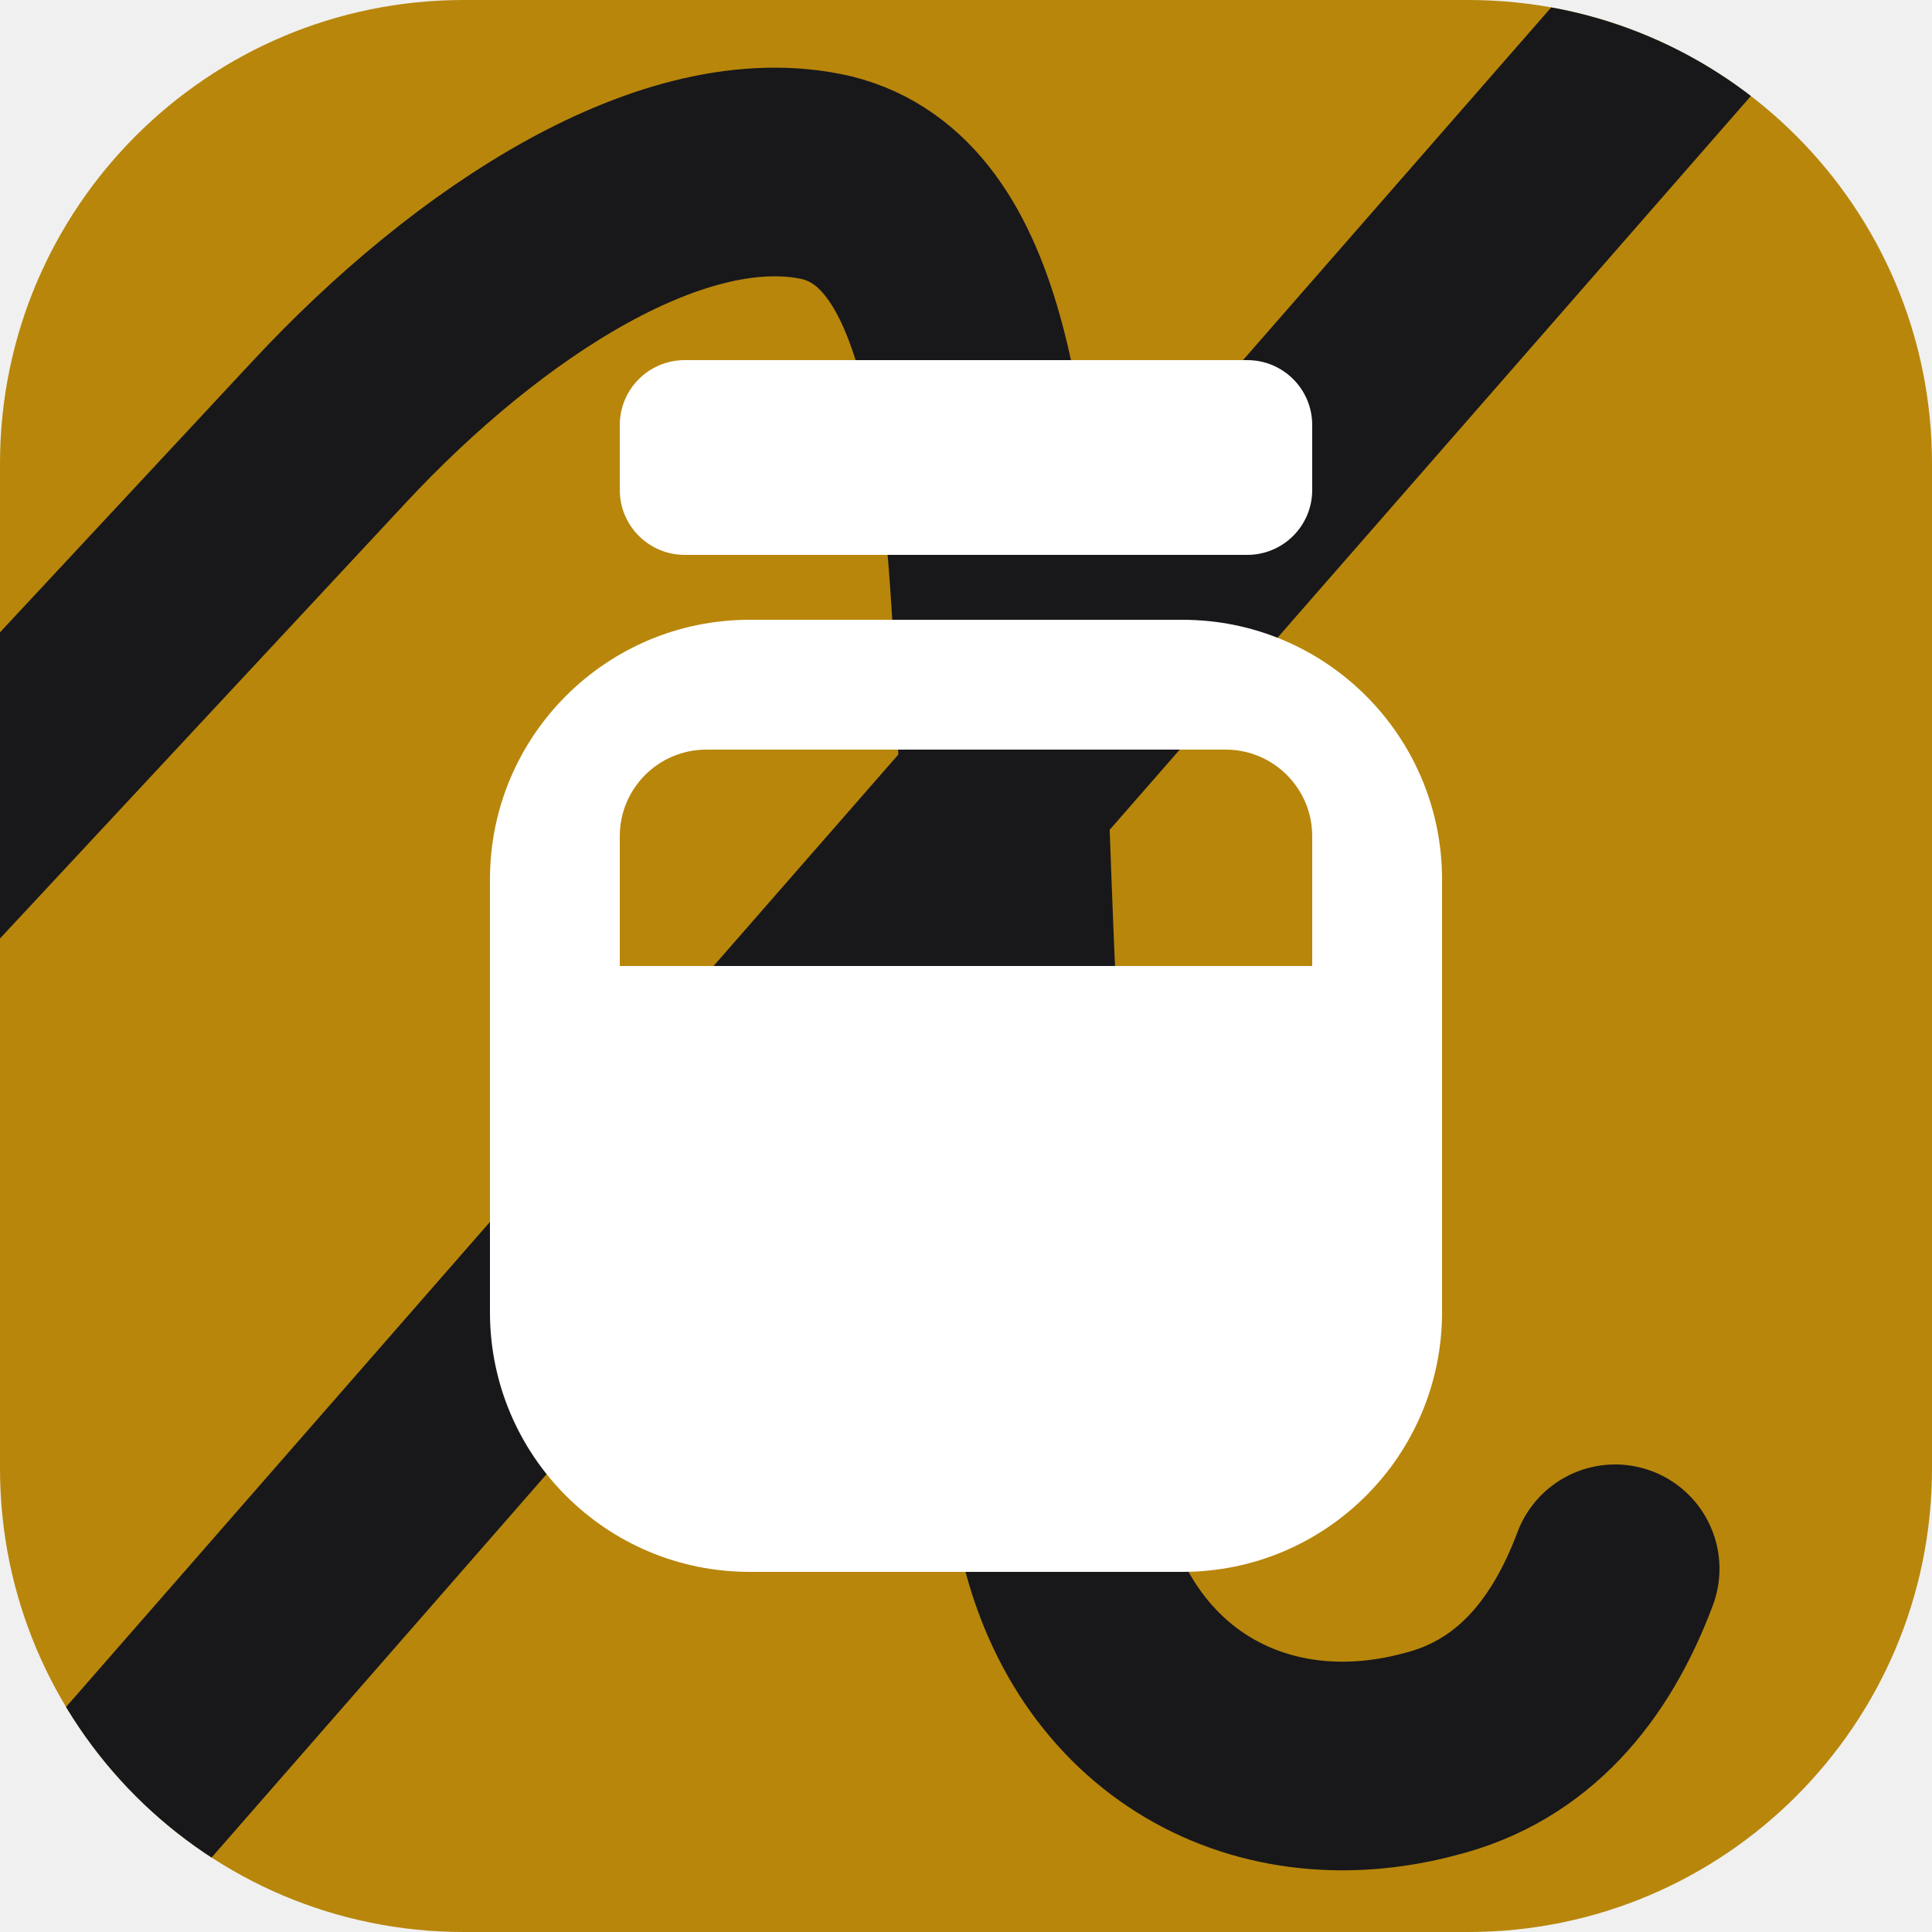
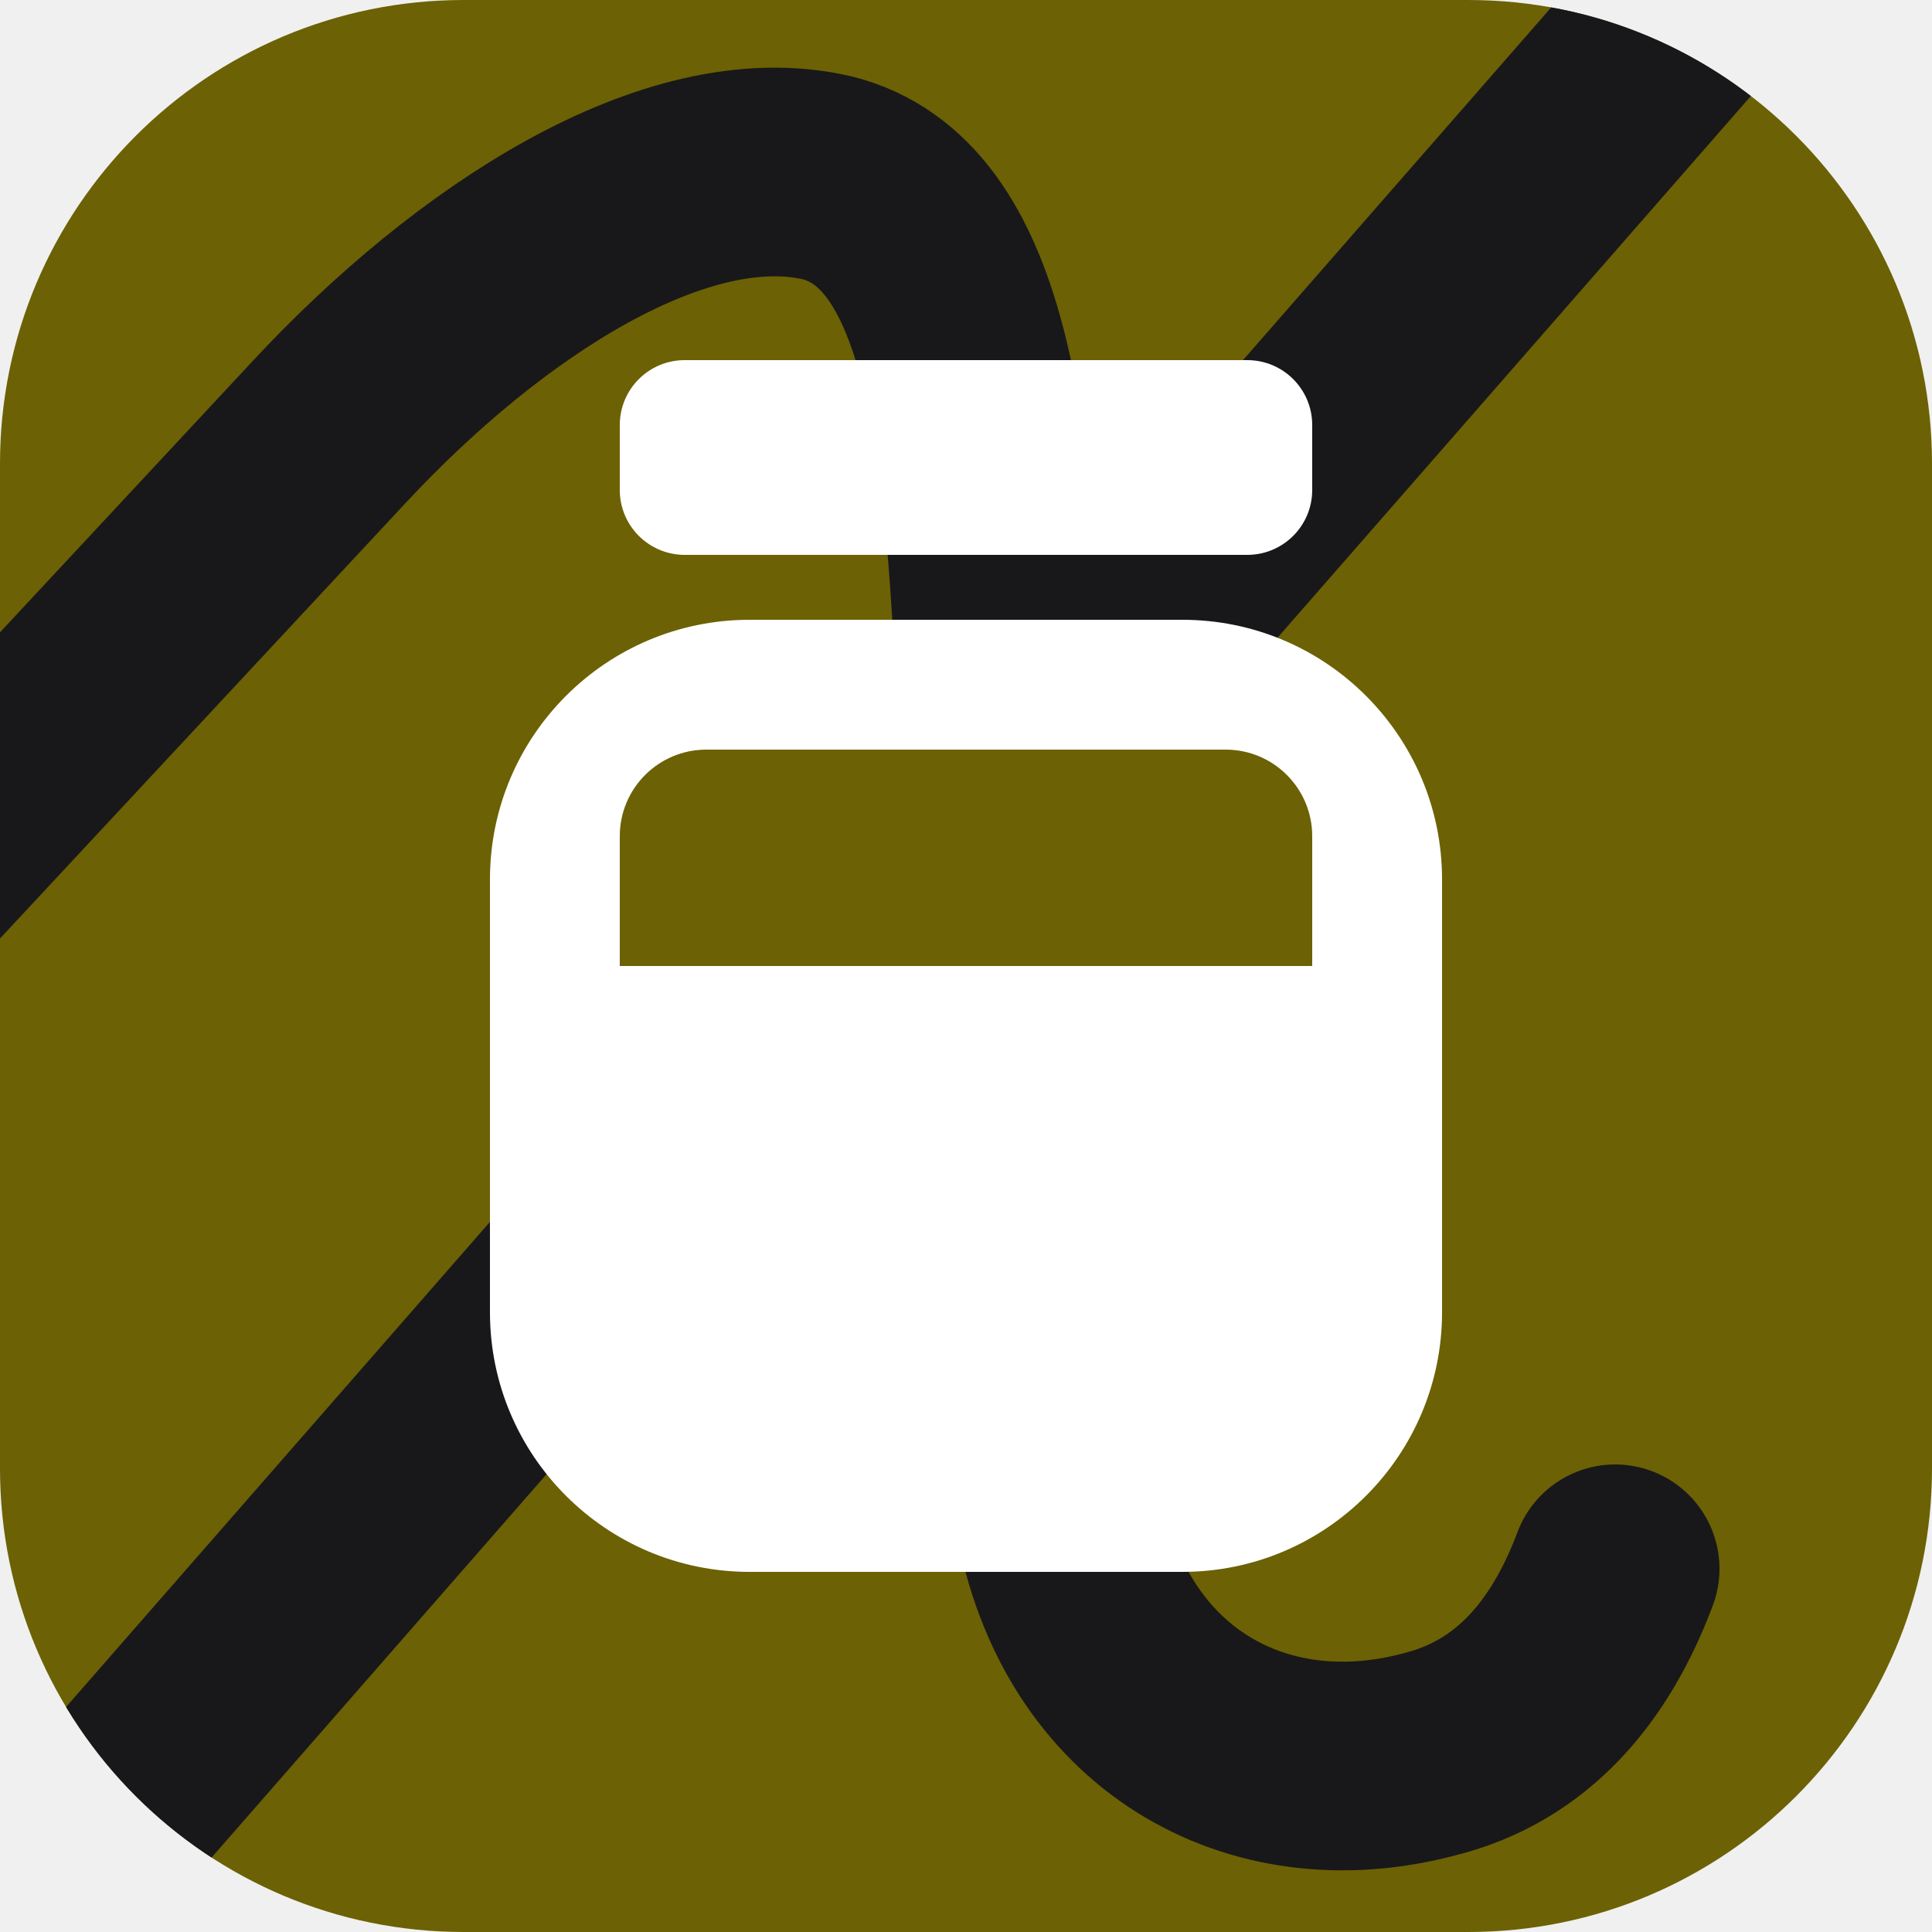
<svg xmlns="http://www.w3.org/2000/svg" viewBox="0 0 100 100">
-   <clipPath id="xrn-tile">
+   <clipPath id="xrnhome-tile">
    <rect width="100" height="100" rx="24" />
  </clipPath>
-   <g clip-path="url(#xrn-tile)">
-     <rect width="100" height="100" fill="#B8860B" />
+   <g clip-path="url(#xrnhome-tile)">
+     <rect width="100" height="100" fill="#6C6104" />
    <path transform="translate(50 50) scale(0.6) translate(-110 -118)" d="M-40,174 L55,72 C68,58 85,47 98,50 C110,53 112,72 113,95 C114,125 115,150 118,165 C121,182 135,190 150,186 C158,184 163,178 166,170 M-60,301.3 L260,-64.9" fill="none" stroke="#18181B" stroke-width="18" stroke-linecap="round" stroke-linejoin="round" />
  </g>
  <g transform="translate(-6 -6) scale(1.12)">
    <rect x="34" y="22" width="32" height="9" rx="3" fill="#FFFFFF" />
-     <path d="M40,34 H60 A12,12 0 0 1 72,46 V66 A12,12 0 0 1 60,78 H40 A12,12 0 0 1 28,66 V46 A12,12 0 0 1 40,34 Z M38,40 A4,4 0 0 0 34,44 V50 H66 V44 A4,4 0 0 0 62,40 Z" fill="#FFFFFF" fill-rule="evenodd" />
+     <path d="M40,34 H60 A12,12 0 0 1 72,46 V66 A12,12 0 0 1 60,78 H40 A12,12 0 0 1 28,66 V46 A12,12 0 0 1 40,34 Z" fill="#FFFFFF" />
+     <path d="M38,40 A4,4 0 0 0 34,44 V50 H66 V44 A4,4 0 0 0 62,40 Z" fill="#6C6104" />
  </g>
</svg>
